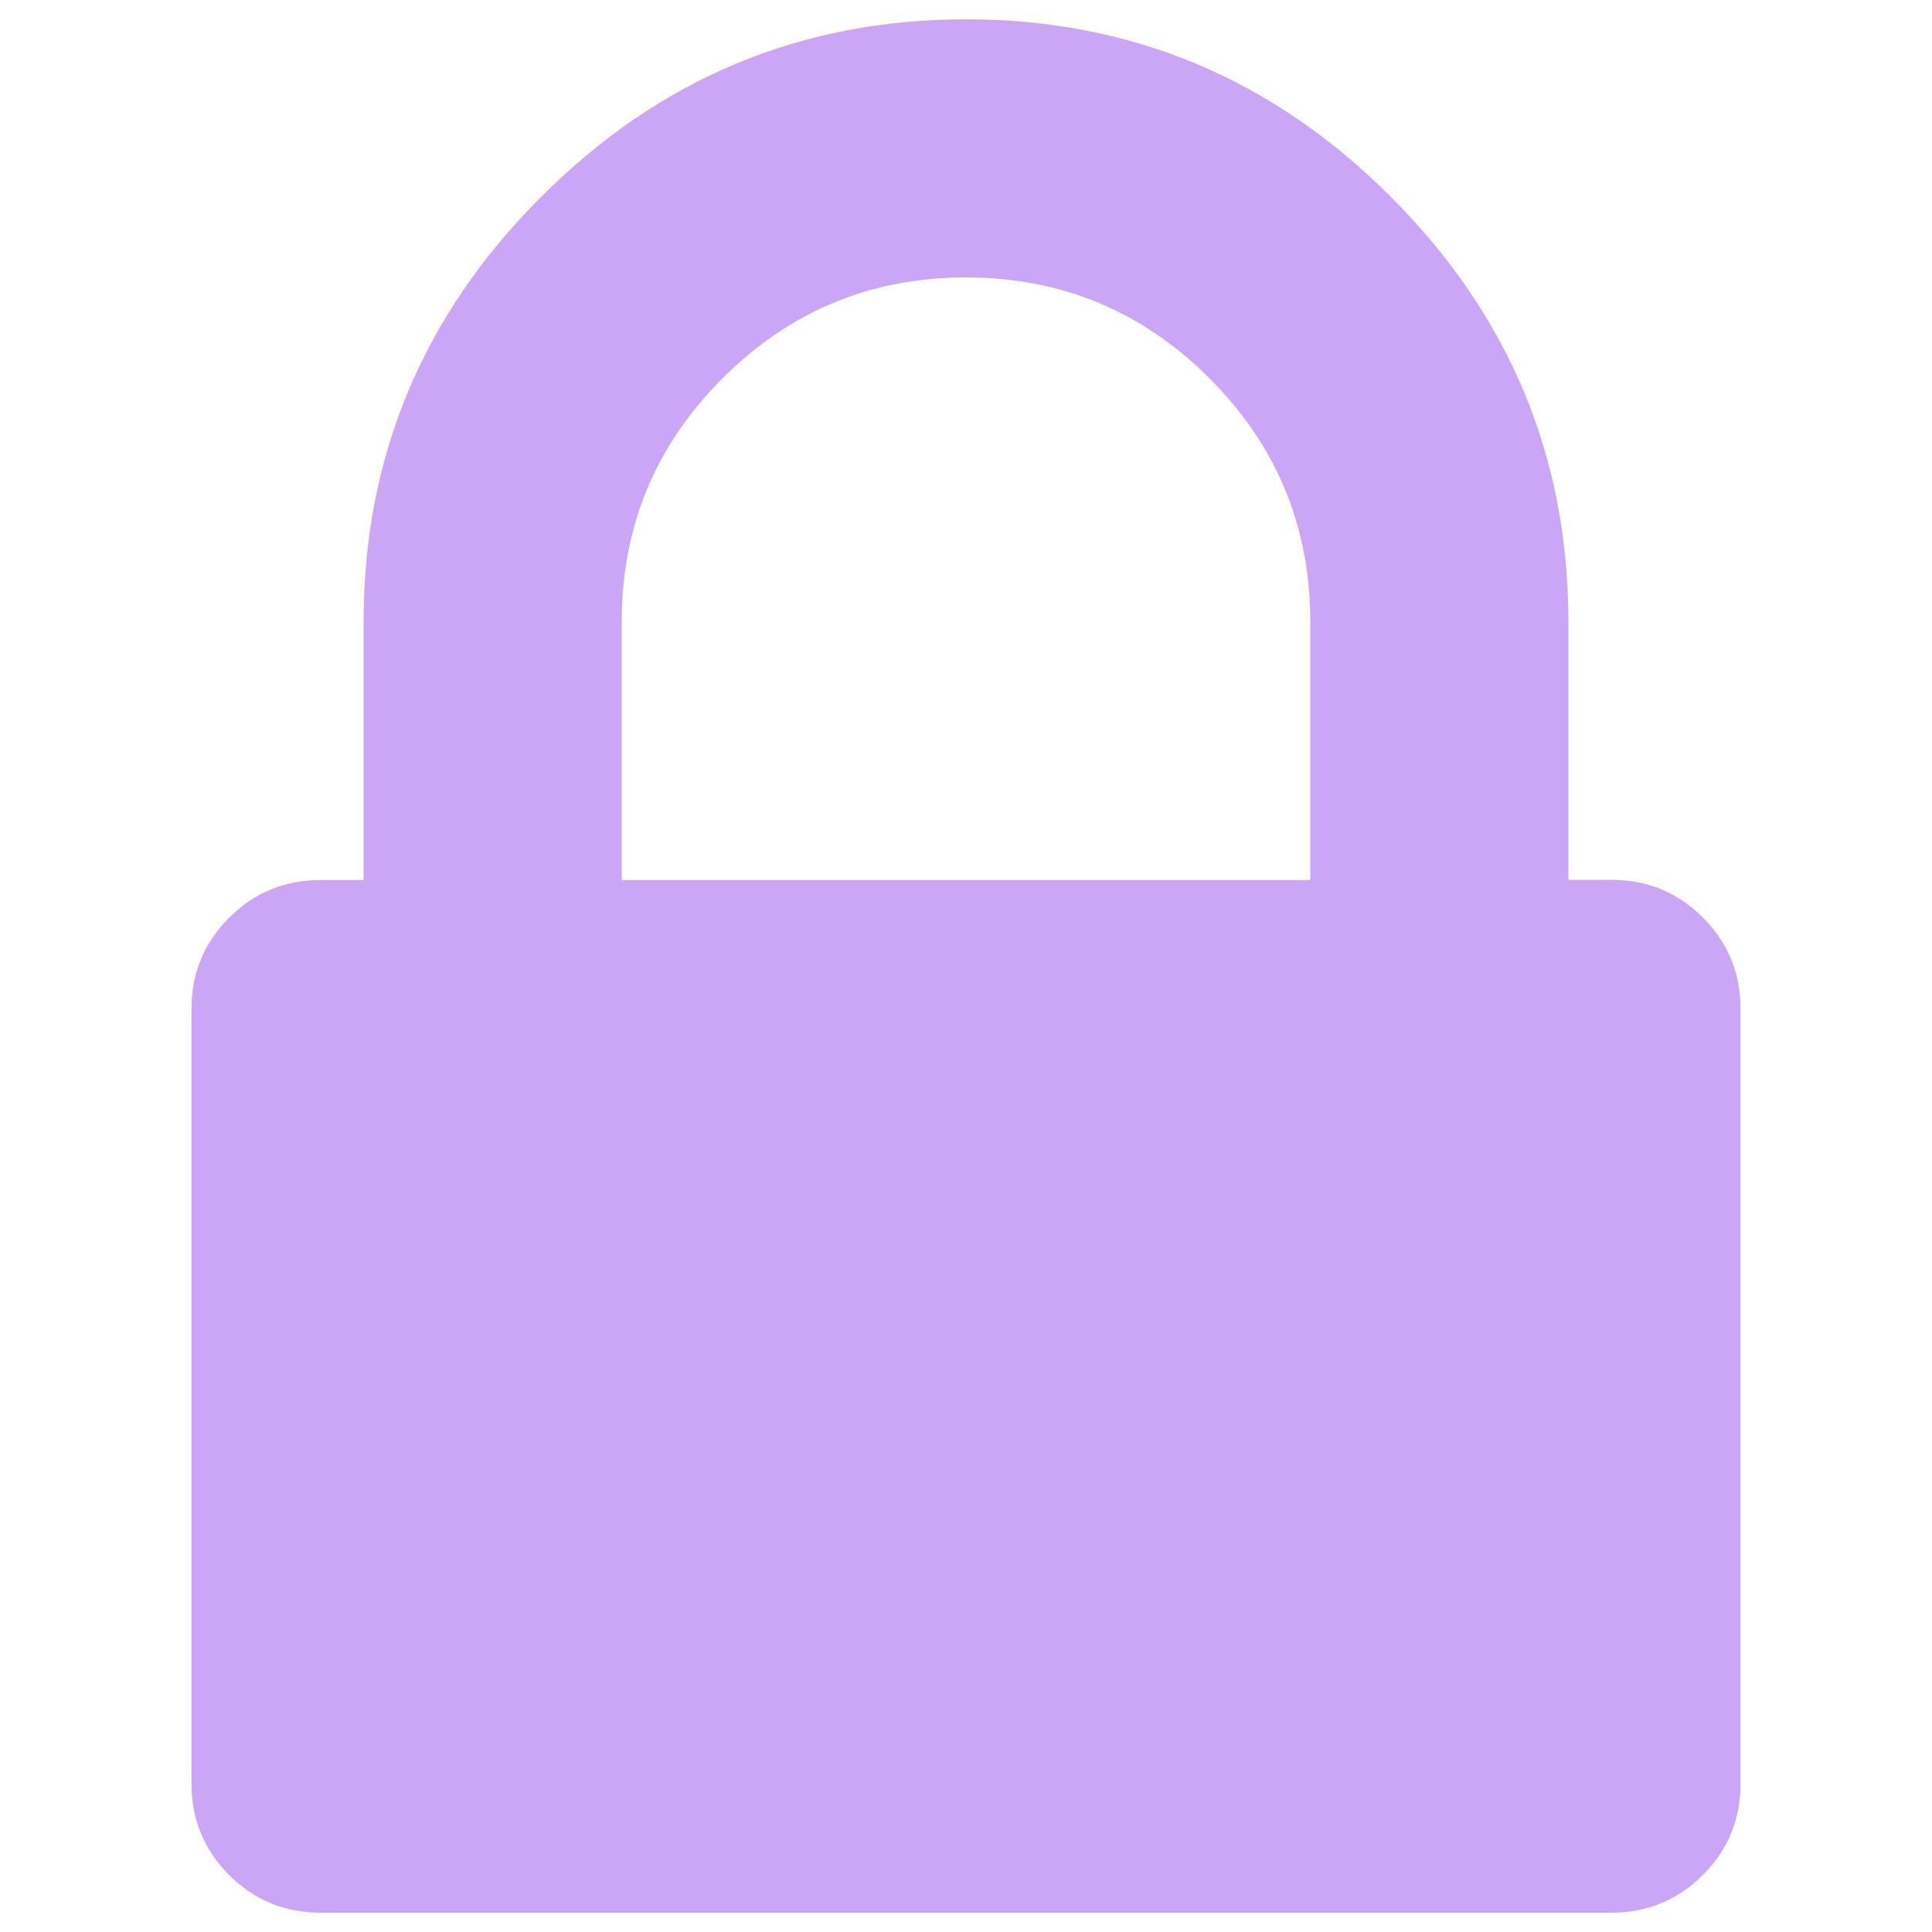
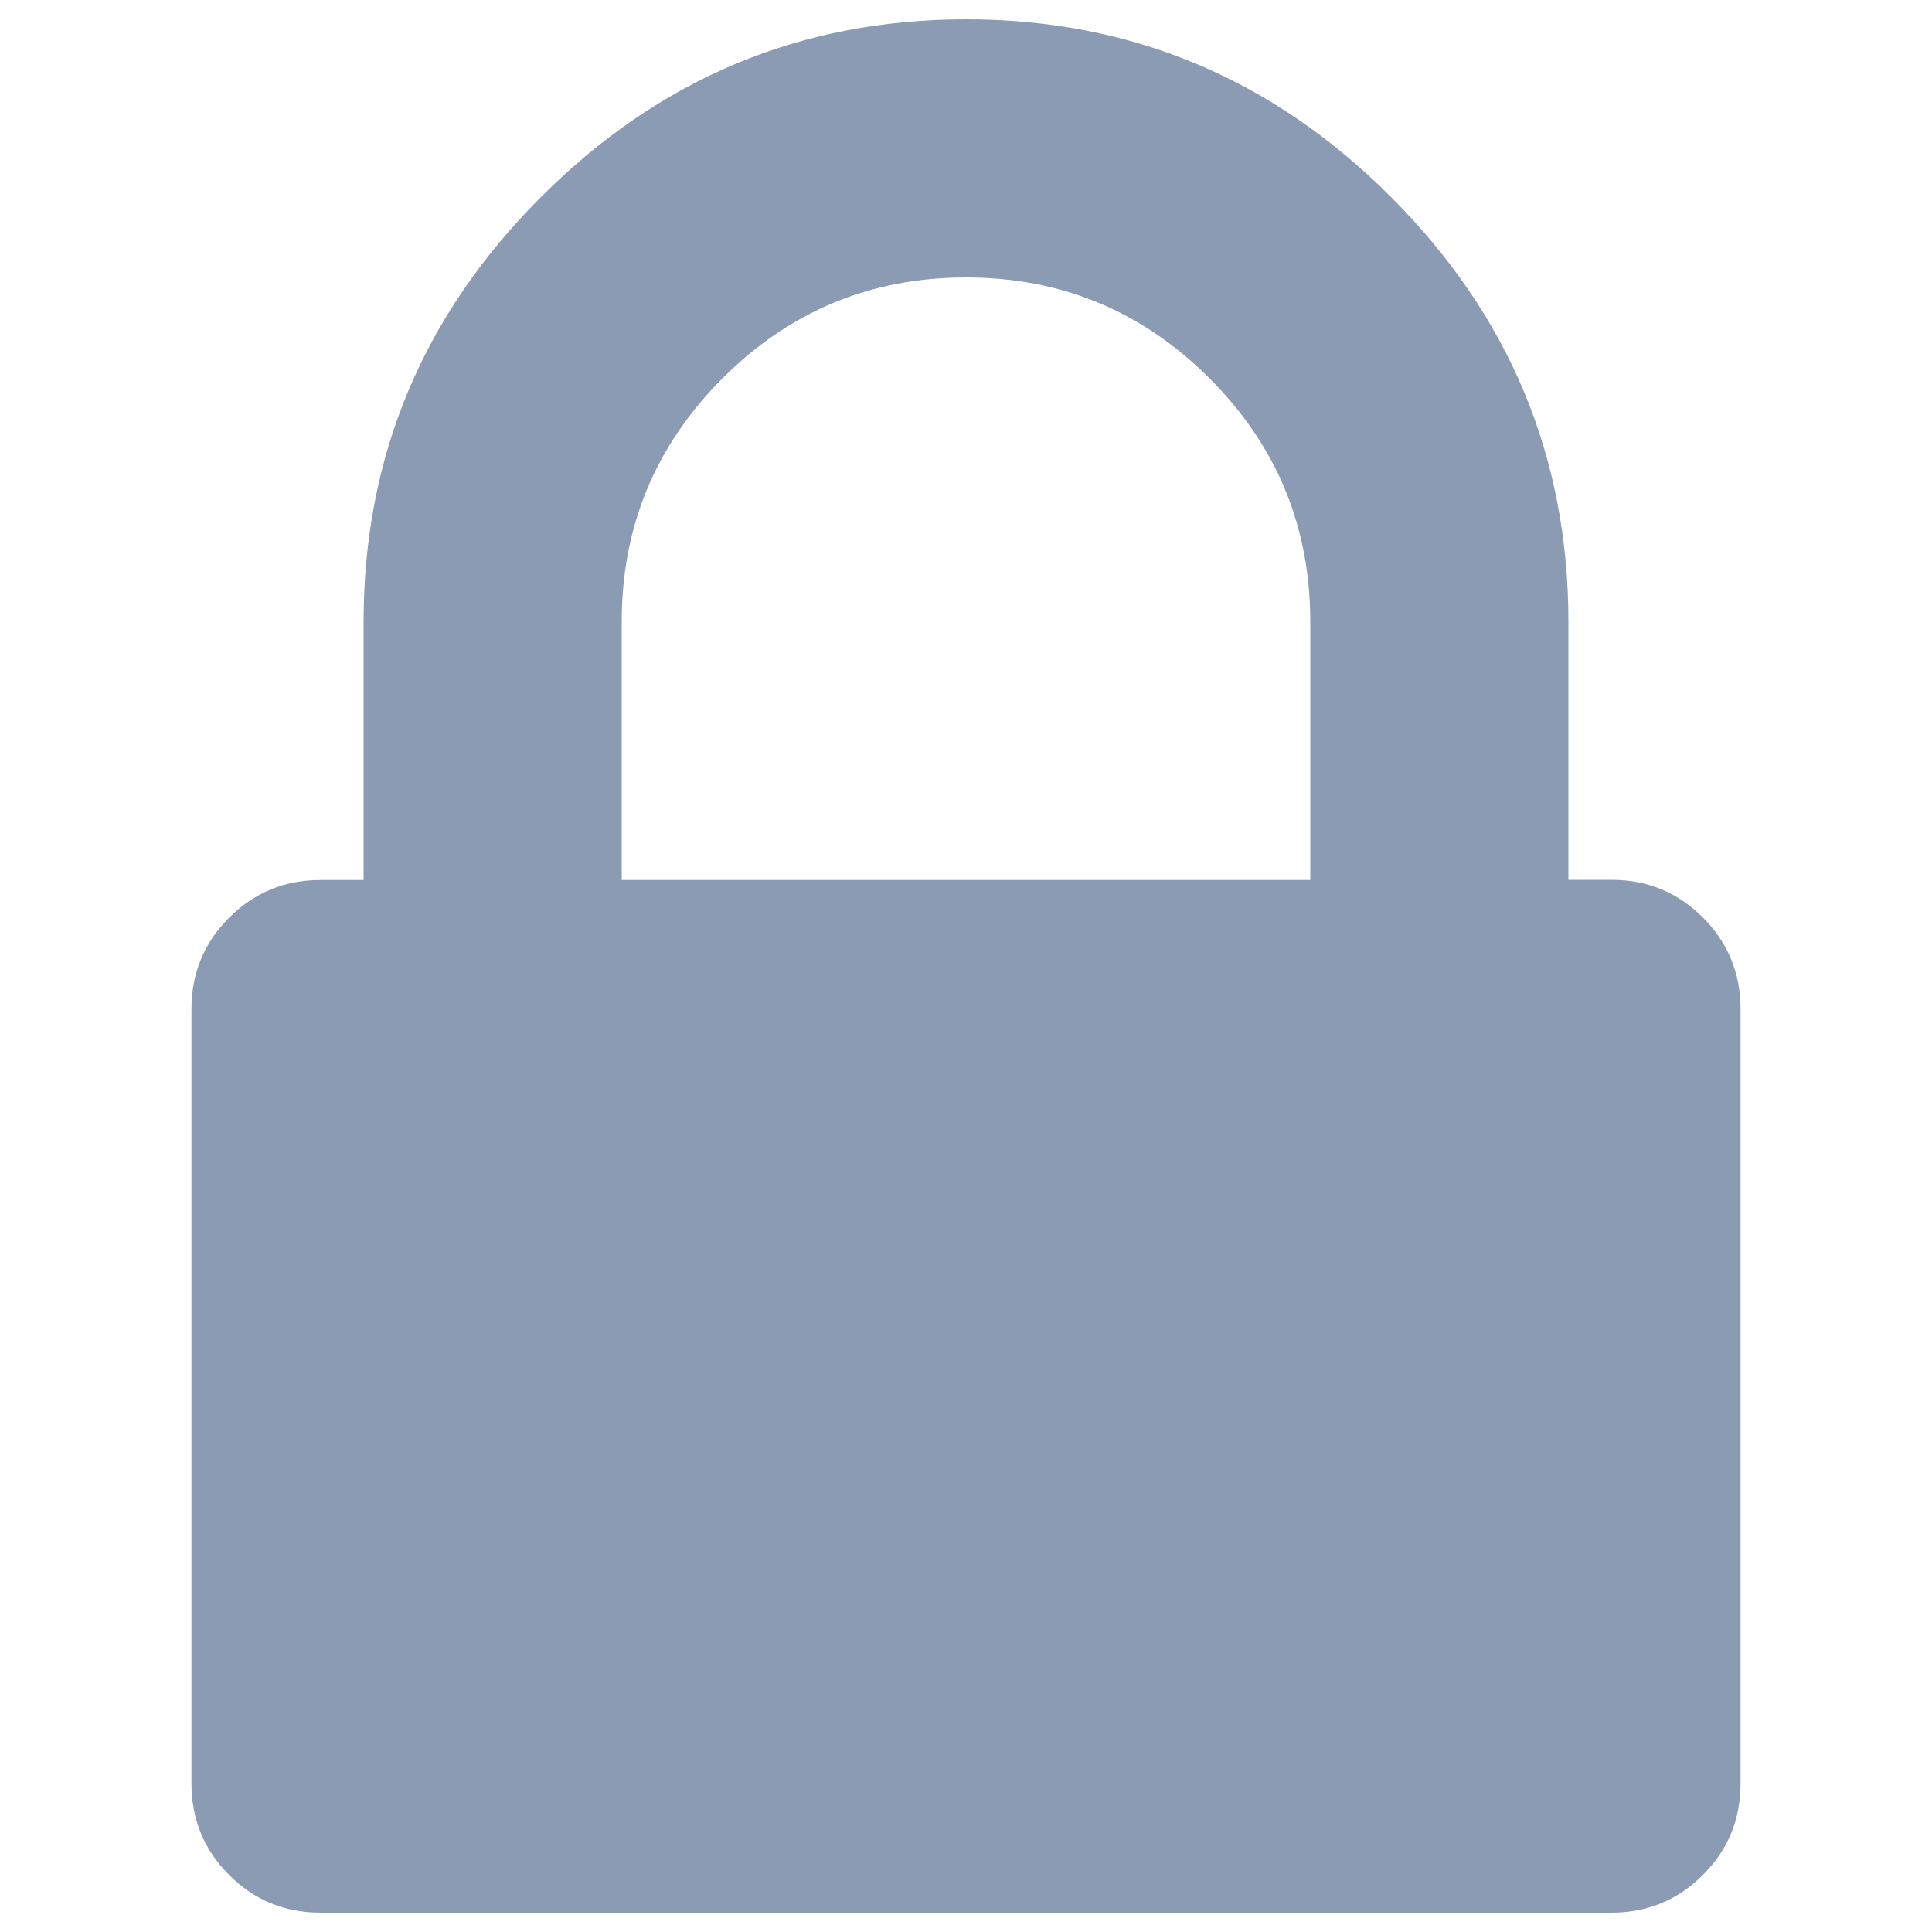
- <svg xmlns="http://www.w3.org/2000/svg" fill="#cba6f7" version="1.1" x="0px" y="0px" viewBox="0 0 1000 1000" enable-background="new 0 0 1000 1000" xml:space="preserve">
+ <svg xmlns="http://www.w3.org/2000/svg" fill="#8B9BB4" version="1.1" x="0px" y="0px" viewBox="0 0 1000 1000" enable-background="new 0 0 1000 1000" xml:space="preserve">
  <g>
    <g>
      <path d="M321.8,455.5h356.4V321.8c0-49.2-17.4-91.2-52.2-126c-34.8-34.8-76.8-52.2-126-52.2c-49.2,0-91.2,17.4-126,52.2c-34.8,34.8-52.2,76.8-52.2,126L321.8,455.5L321.8,455.5z M900.9,522.3v400.9c0,18.6-6.5,34.3-19.5,47.3c-13,13-28.8,19.5-47.3,19.5H165.9c-18.6,0-34.3-6.5-47.3-19.5s-19.5-28.8-19.5-47.3V522.3c0-18.6,6.5-34.3,19.5-47.3c13-13,28.8-19.5,47.3-19.5h22.3V321.8c0-85.4,30.6-158.7,91.9-219.9C341.3,40.6,414.6,10,500,10c85.4,0,158.7,30.6,219.9,91.9c61.3,61.3,91.9,134.6,91.9,219.9v133.6h22.3c18.6,0,34.3,6.5,47.3,19.5C894.4,487.9,900.9,503.7,900.9,522.3L900.9,522.3z" />
    </g>
  </g>
</svg>
